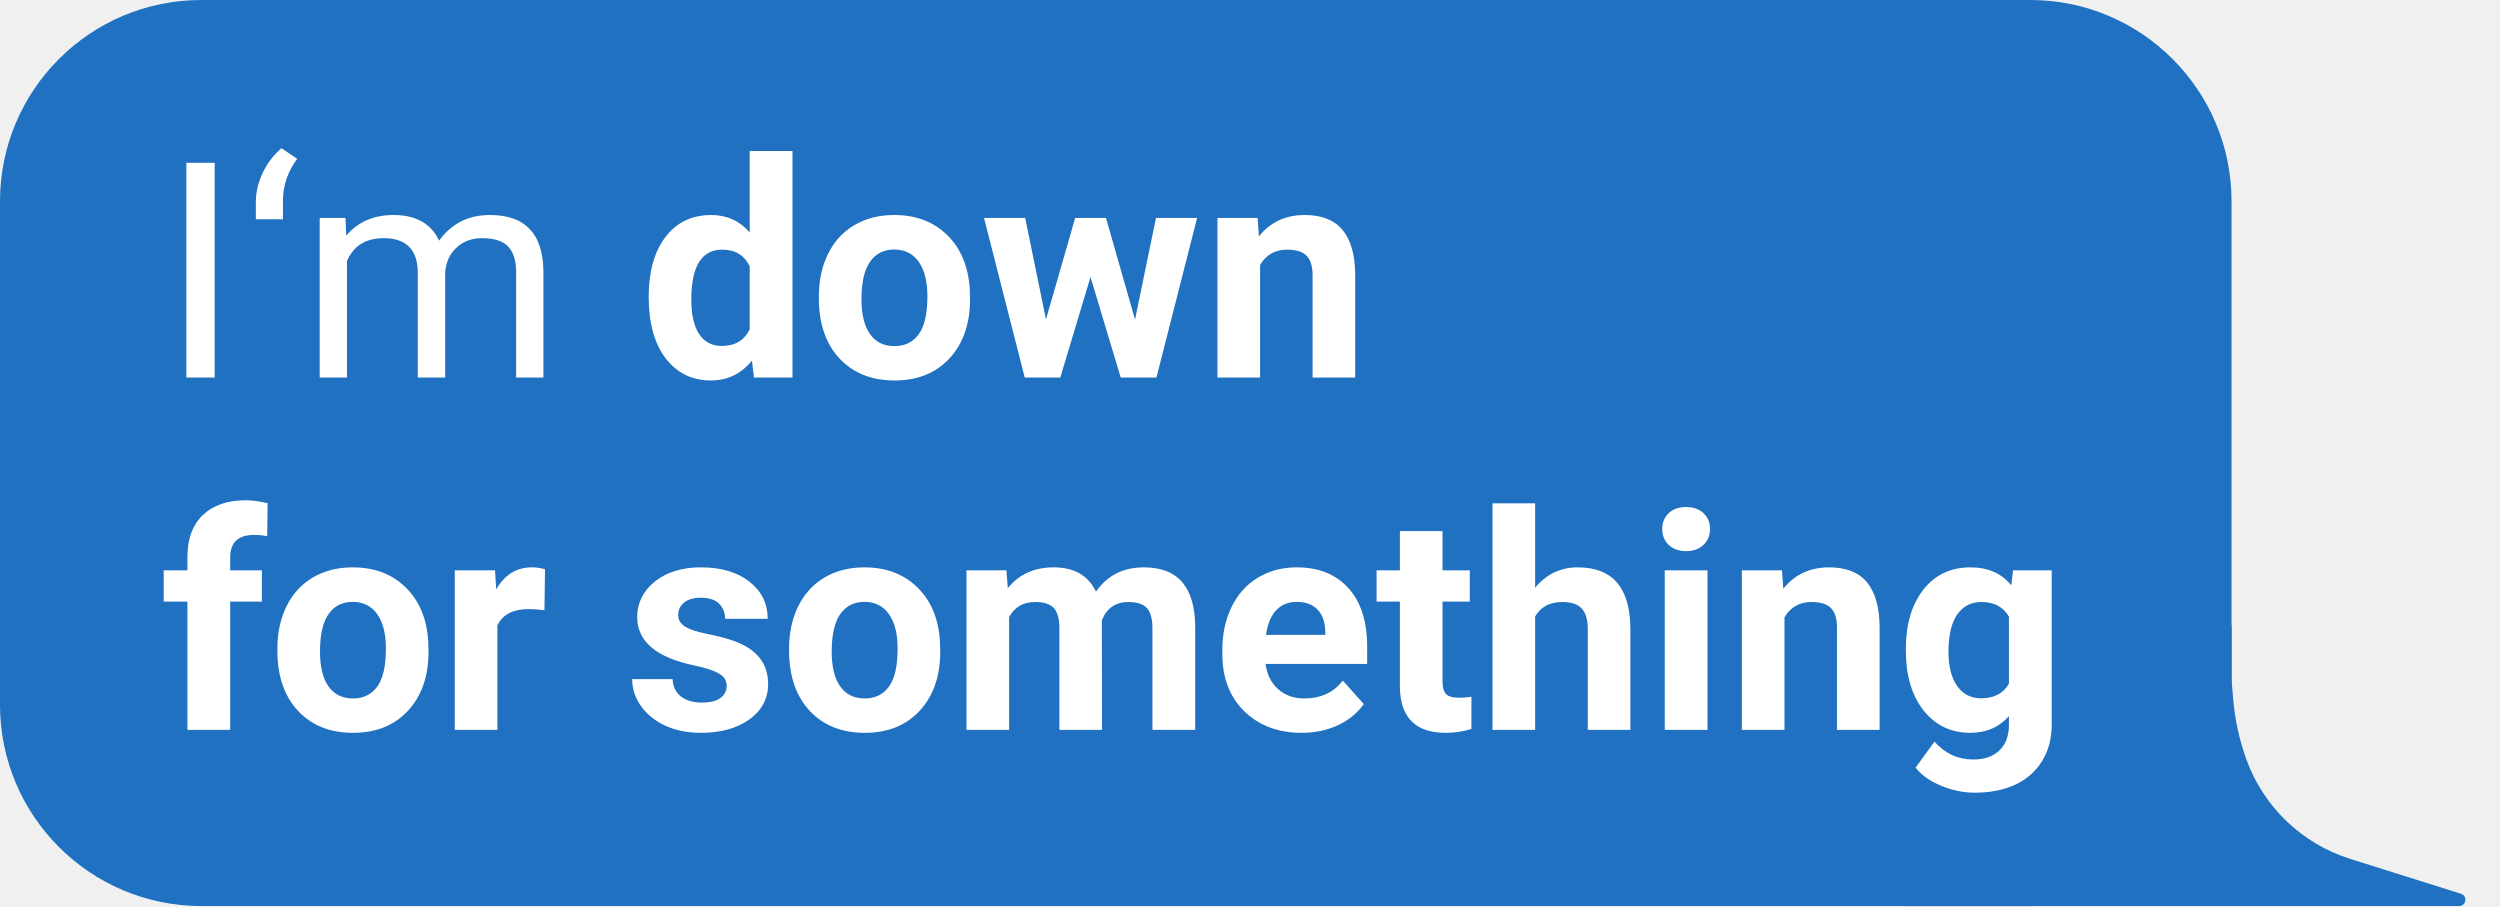
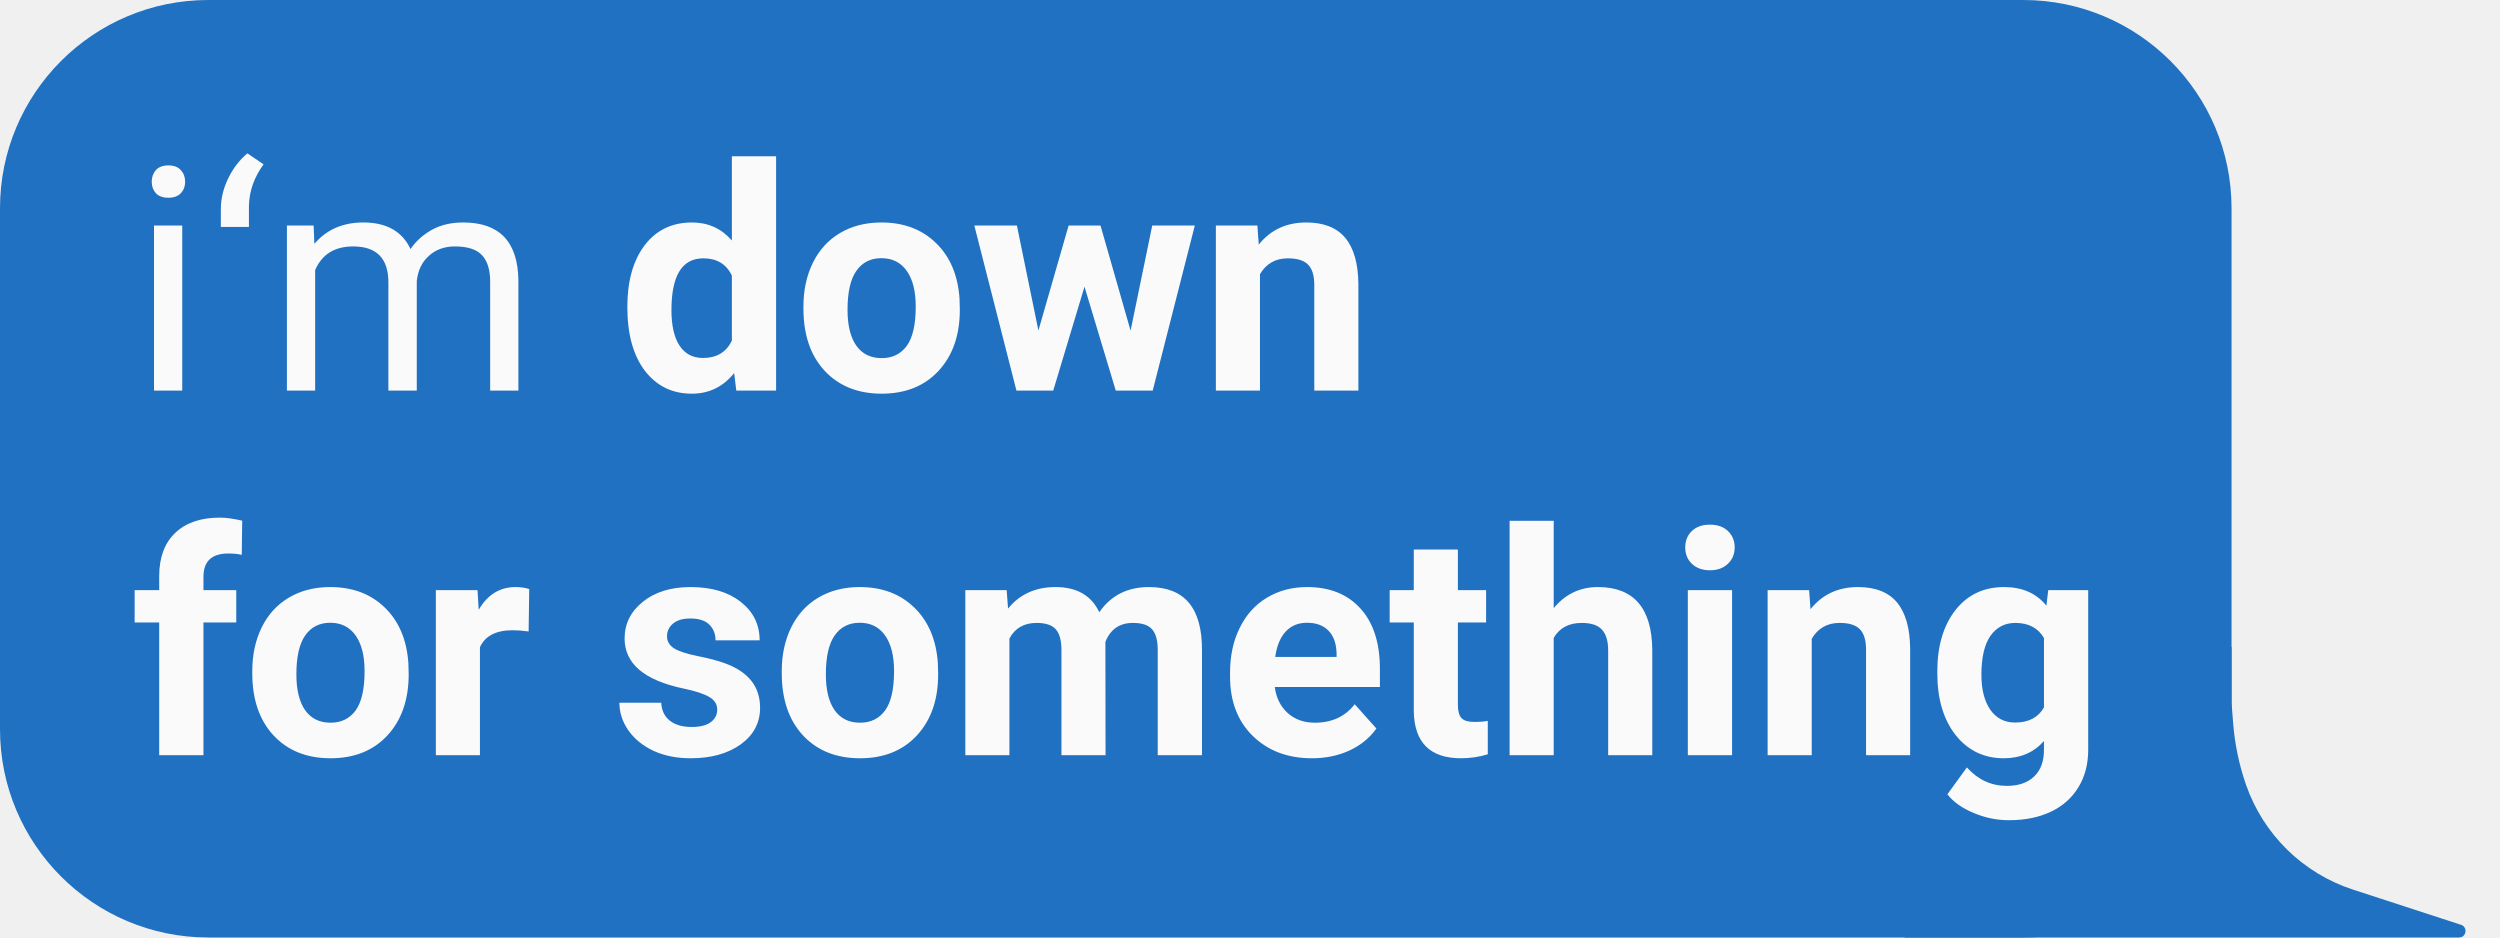
- <svg xmlns="http://www.w3.org/2000/svg" width="298" height="108" viewBox="0 0 298 108" fill="none">
-   <rect width="266" height="108" rx="24" fill="#2071C1" />
-   <path d="M266 74.5V81L266.193 83.312C266.397 85.76 266.921 88.171 267.753 90.482V90.482C269.799 96.164 274.382 100.565 280.142 102.378L293.345 106.535C294.164 106.792 293.978 108 293.12 108H227L266 74.5Z" fill="#2071C1" />
-   <path d="M25.592 45H22.217V19.406H25.592V45ZM33.555 17.666L35.418 18.932C34.328 20.42 33.766 22.025 33.73 23.748V26.139H30.496V24.1C30.496 22.904 30.777 21.721 31.34 20.549C31.914 19.377 32.652 18.416 33.555 17.666ZM41.184 25.98L41.272 28.09C42.666 26.449 44.547 25.629 46.914 25.629C49.574 25.629 51.385 26.648 52.346 28.688C52.978 27.773 53.799 27.035 54.807 26.473C55.826 25.91 57.027 25.629 58.41 25.629C62.582 25.629 64.703 27.838 64.773 32.256V45H61.522V32.449C61.522 31.09 61.211 30.076 60.59 29.408C59.969 28.729 58.926 28.389 57.461 28.389C56.254 28.389 55.252 28.752 54.455 29.479C53.658 30.193 53.195 31.16 53.066 32.379V45H49.797V32.537C49.797 29.771 48.443 28.389 45.736 28.389C43.603 28.389 42.145 29.297 41.359 31.113V45H38.107V25.98H41.184ZM77.324 35.35C77.324 32.385 77.986 30.023 79.311 28.266C80.647 26.508 82.469 25.629 84.777 25.629C86.629 25.629 88.158 26.32 89.365 27.703V18H94.463V45H89.875L89.629 42.978C88.363 44.56 86.734 45.352 84.742 45.352C82.504 45.352 80.705 44.473 79.346 42.715C77.998 40.945 77.324 38.49 77.324 35.35ZM82.404 35.719C82.404 37.5 82.715 38.865 83.336 39.815C83.957 40.764 84.859 41.238 86.043 41.238C87.613 41.238 88.721 40.576 89.365 39.252V31.746C88.732 30.422 87.637 29.76 86.078 29.76C83.629 29.76 82.404 31.746 82.404 35.719ZM97.609 35.315C97.609 33.428 97.973 31.746 98.699 30.27C99.426 28.793 100.469 27.65 101.828 26.842C103.199 26.033 104.787 25.629 106.592 25.629C109.158 25.629 111.25 26.414 112.867 27.984C114.496 29.555 115.404 31.688 115.592 34.383L115.627 35.684C115.627 38.602 114.812 40.945 113.184 42.715C111.555 44.473 109.369 45.352 106.627 45.352C103.885 45.352 101.693 44.473 100.053 42.715C98.424 40.957 97.609 38.566 97.609 35.543V35.315ZM102.689 35.684C102.689 37.488 103.029 38.871 103.709 39.832C104.389 40.781 105.361 41.256 106.627 41.256C107.857 41.256 108.818 40.787 109.51 39.85C110.201 38.9 110.547 37.389 110.547 35.315C110.547 33.545 110.201 32.174 109.51 31.201C108.818 30.229 107.846 29.742 106.592 29.742C105.35 29.742 104.389 30.229 103.709 31.201C103.029 32.162 102.689 33.656 102.689 35.684ZM135.297 38.092L137.793 25.98H142.697L137.846 45H133.592L129.988 33.029L126.385 45H122.148L117.297 25.98H122.201L124.68 38.074L128.16 25.98H131.834L135.297 38.092ZM149.904 25.98L150.062 28.178C151.422 26.479 153.244 25.629 155.529 25.629C157.545 25.629 159.045 26.221 160.029 27.404C161.014 28.588 161.518 30.357 161.541 32.713V45H156.461V32.836C156.461 31.758 156.227 30.979 155.758 30.498C155.289 30.006 154.51 29.76 153.42 29.76C151.99 29.76 150.918 30.369 150.203 31.588V45H145.123V25.98H149.904ZM22.34 87V71.707H19.51V67.981H22.34V66.363C22.34 64.231 22.949 62.578 24.168 61.406C25.398 60.223 27.115 59.631 29.318 59.631C30.021 59.631 30.883 59.748 31.902 59.982L31.85 63.92C31.428 63.815 30.912 63.762 30.303 63.762C28.393 63.762 27.438 64.658 27.438 66.451V67.981H31.217V71.707H27.438V87H22.34ZM33.062 77.314C33.062 75.428 33.426 73.746 34.152 72.269C34.879 70.793 35.922 69.65 37.281 68.842C38.652 68.033 40.24 67.629 42.045 67.629C44.611 67.629 46.703 68.414 48.32 69.984C49.949 71.555 50.857 73.688 51.045 76.383L51.08 77.684C51.08 80.602 50.266 82.945 48.637 84.715C47.008 86.473 44.822 87.352 42.08 87.352C39.338 87.352 37.147 86.473 35.506 84.715C33.877 82.957 33.062 80.566 33.062 77.543V77.314ZM38.143 77.684C38.143 79.488 38.482 80.871 39.162 81.832C39.842 82.781 40.815 83.256 42.08 83.256C43.31 83.256 44.272 82.787 44.963 81.85C45.654 80.9 46 79.389 46 77.314C46 75.545 45.654 74.174 44.963 73.201C44.272 72.228 43.299 71.742 42.045 71.742C40.803 71.742 39.842 72.228 39.162 73.201C38.482 74.162 38.143 75.656 38.143 77.684ZM64.897 72.744C64.205 72.65 63.596 72.603 63.068 72.603C61.147 72.603 59.887 73.254 59.289 74.555V87H54.209V67.981H59.008L59.148 70.248C60.168 68.502 61.58 67.629 63.385 67.629C63.947 67.629 64.475 67.705 64.967 67.857L64.897 72.744ZM86.623 81.744C86.623 81.123 86.312 80.637 85.691 80.285C85.082 79.922 84.098 79.6 82.738 79.318C78.215 78.369 75.953 76.447 75.953 73.553C75.953 71.865 76.65 70.459 78.045 69.334C79.451 68.197 81.285 67.629 83.547 67.629C85.961 67.629 87.889 68.197 89.33 69.334C90.783 70.471 91.51 71.947 91.51 73.764H86.43C86.43 73.037 86.195 72.439 85.727 71.971C85.258 71.49 84.525 71.25 83.529 71.25C82.674 71.25 82.012 71.443 81.543 71.83C81.074 72.217 80.84 72.709 80.84 73.307C80.84 73.869 81.103 74.326 81.631 74.678C82.17 75.018 83.072 75.316 84.338 75.574C85.603 75.82 86.67 76.102 87.537 76.418C90.221 77.402 91.562 79.107 91.562 81.533C91.562 83.268 90.818 84.674 89.33 85.752C87.842 86.818 85.92 87.352 83.564 87.352C81.971 87.352 80.553 87.07 79.311 86.508C78.08 85.934 77.113 85.154 76.41 84.17C75.707 83.174 75.356 82.102 75.356 80.953H80.172C80.219 81.856 80.553 82.547 81.174 83.027C81.795 83.508 82.627 83.748 83.67 83.748C84.643 83.748 85.375 83.566 85.867 83.203C86.371 82.828 86.623 82.342 86.623 81.744ZM94.059 77.314C94.059 75.428 94.422 73.746 95.148 72.269C95.875 70.793 96.918 69.65 98.277 68.842C99.648 68.033 101.236 67.629 103.041 67.629C105.607 67.629 107.699 68.414 109.316 69.984C110.945 71.555 111.854 73.688 112.041 76.383L112.076 77.684C112.076 80.602 111.262 82.945 109.633 84.715C108.004 86.473 105.818 87.352 103.076 87.352C100.334 87.352 98.143 86.473 96.502 84.715C94.873 82.957 94.059 80.566 94.059 77.543V77.314ZM99.139 77.684C99.139 79.488 99.478 80.871 100.158 81.832C100.838 82.781 101.811 83.256 103.076 83.256C104.307 83.256 105.268 82.787 105.959 81.85C106.65 80.9 106.996 79.389 106.996 77.314C106.996 75.545 106.65 74.174 105.959 73.201C105.268 72.228 104.295 71.742 103.041 71.742C101.799 71.742 100.838 72.228 100.158 73.201C99.478 74.162 99.139 75.656 99.139 77.684ZM119.969 67.981L120.127 70.107C121.475 68.455 123.297 67.629 125.594 67.629C128.043 67.629 129.725 68.596 130.639 70.529C131.975 68.596 133.879 67.629 136.352 67.629C138.414 67.629 139.949 68.232 140.957 69.439C141.965 70.635 142.469 72.439 142.469 74.853V87H137.371V74.871C137.371 73.793 137.16 73.008 136.738 72.516C136.316 72.012 135.572 71.76 134.506 71.76C132.982 71.76 131.928 72.486 131.342 73.939L131.359 87H126.279V74.889C126.279 73.787 126.062 72.99 125.629 72.498C125.195 72.006 124.457 71.76 123.414 71.76C121.973 71.76 120.93 72.357 120.285 73.553V87H115.205V67.981H119.969ZM155.143 87.352C152.354 87.352 150.08 86.496 148.322 84.785C146.576 83.074 145.703 80.795 145.703 77.947V77.455C145.703 75.545 146.072 73.84 146.811 72.34C147.549 70.828 148.592 69.668 149.939 68.859C151.299 68.039 152.846 67.629 154.58 67.629C157.182 67.629 159.227 68.449 160.715 70.09C162.215 71.731 162.965 74.057 162.965 77.068V79.143H150.854C151.018 80.385 151.51 81.381 152.33 82.131C153.162 82.881 154.211 83.256 155.477 83.256C157.434 83.256 158.963 82.547 160.064 81.129L162.561 83.924C161.799 85.002 160.768 85.846 159.467 86.455C158.166 87.053 156.725 87.352 155.143 87.352ZM154.562 71.742C153.555 71.742 152.734 72.082 152.102 72.762C151.48 73.441 151.082 74.414 150.906 75.68H157.973V75.275C157.949 74.15 157.645 73.283 157.059 72.674C156.473 72.053 155.641 71.742 154.562 71.742ZM171.947 63.305V67.981H175.199V71.707H171.947V81.199C171.947 81.902 172.082 82.406 172.352 82.711C172.621 83.016 173.137 83.168 173.898 83.168C174.461 83.168 174.959 83.127 175.393 83.045V86.894C174.396 87.199 173.371 87.352 172.316 87.352C168.754 87.352 166.938 85.553 166.867 81.955V71.707H164.09V67.981H166.867V63.305H171.947ZM182.986 70.055C184.334 68.438 186.027 67.629 188.066 67.629C192.191 67.629 194.283 70.025 194.342 74.818V87H189.262V74.959C189.262 73.869 189.027 73.066 188.559 72.551C188.09 72.023 187.311 71.76 186.221 71.76C184.732 71.76 183.654 72.334 182.986 73.482V87H177.906V60H182.986V70.055ZM203.535 87H198.438V67.981H203.535V87ZM198.139 63.059C198.139 62.297 198.391 61.67 198.895 61.178C199.41 60.685 200.107 60.44 200.986 60.44C201.854 60.44 202.545 60.685 203.061 61.178C203.576 61.67 203.834 62.297 203.834 63.059C203.834 63.832 203.57 64.465 203.043 64.957C202.527 65.449 201.842 65.695 200.986 65.695C200.131 65.695 199.439 65.449 198.912 64.957C198.396 64.465 198.139 63.832 198.139 63.059ZM212.412 67.981L212.57 70.178C213.93 68.478 215.752 67.629 218.037 67.629C220.053 67.629 221.553 68.221 222.537 69.404C223.521 70.588 224.025 72.357 224.049 74.713V87H218.969V74.836C218.969 73.758 218.734 72.978 218.266 72.498C217.797 72.006 217.018 71.76 215.928 71.76C214.498 71.76 213.426 72.369 212.711 73.588V87H207.631V67.981H212.412ZM227.178 77.35C227.178 74.432 227.869 72.082 229.252 70.301C230.646 68.519 232.521 67.629 234.877 67.629C236.963 67.629 238.586 68.344 239.746 69.773L239.957 67.981H244.562V86.367C244.562 88.031 244.182 89.478 243.42 90.709C242.67 91.939 241.609 92.877 240.238 93.522C238.867 94.166 237.262 94.488 235.422 94.488C234.027 94.488 232.668 94.207 231.344 93.644C230.02 93.094 229.018 92.379 228.338 91.5L230.588 88.406C231.854 89.824 233.389 90.533 235.193 90.533C236.541 90.533 237.59 90.17 238.34 89.443C239.09 88.728 239.465 87.709 239.465 86.385V85.365C238.293 86.689 236.752 87.352 234.842 87.352C232.557 87.352 230.705 86.461 229.287 84.68C227.881 82.887 227.178 80.514 227.178 77.561V77.35ZM232.258 77.719C232.258 79.441 232.604 80.795 233.295 81.779C233.986 82.752 234.936 83.238 236.143 83.238C237.689 83.238 238.797 82.658 239.465 81.498V73.5C238.785 72.34 237.689 71.76 236.178 71.76C234.959 71.76 233.998 72.258 233.295 73.254C232.604 74.25 232.258 75.738 232.258 77.719Z" fill="white" />
+ <svg xmlns="http://www.w3.org/2000/svg" width="288" height="108" viewBox="0 0 288 108" fill="none">
+   <rect width="257.074" height="108" rx="24" fill="#2071C1" />
+   <path d="M257.074 74.5V81L257.268 83.41C257.46 85.794 257.955 88.143 258.741 90.402V90.402C260.735 96.134 265.295 100.604 271.066 102.484L283.508 106.537C284.32 106.801 284.13 108 283.276 108H219.383L257.074 74.5Z" fill="#2071C1" />
+   <path d="M20.994 45H17.742V25.98H20.994V45ZM17.479 20.936C17.479 20.408 17.637 19.963 17.953 19.6C18.281 19.236 18.762 19.055 19.395 19.055C20.027 19.055 20.508 19.236 20.836 19.6C21.164 19.963 21.328 20.408 21.328 20.936C21.328 21.463 21.164 21.902 20.836 22.254C20.508 22.605 20.027 22.781 19.395 22.781C18.762 22.781 18.281 22.605 17.953 22.254C17.637 21.902 17.479 21.463 17.479 20.936ZM28.5 17.666L30.363 18.932C29.273 20.42 28.711 22.025 28.676 23.748V26.139H25.441V24.1C25.441 22.904 25.723 21.721 26.285 20.549C26.859 19.377 27.598 18.416 28.5 17.666ZM36.129 25.98L36.217 28.09C37.611 26.449 39.492 25.629 41.859 25.629C44.52 25.629 46.33 26.648 47.291 28.688C47.924 27.773 48.744 27.035 49.752 26.473C50.772 25.91 51.973 25.629 53.355 25.629C57.527 25.629 59.648 27.838 59.719 32.256V45H56.467V32.449C56.467 31.09 56.156 30.076 55.535 29.408C54.914 28.729 53.871 28.389 52.406 28.389C51.199 28.389 50.197 28.752 49.4 29.479C48.603 30.193 48.141 31.16 48.012 32.379V45H44.742V32.537C44.742 29.771 43.389 28.389 40.682 28.389C38.549 28.389 37.09 29.297 36.305 31.113V45H33.053V25.98H36.129ZM72.269 35.35C72.269 32.385 72.932 30.023 74.256 28.266C75.592 26.508 77.414 25.629 79.723 25.629C81.574 25.629 83.103 26.32 84.311 27.703V18H89.408V45H84.82L84.574 42.978C83.309 44.56 81.68 45.352 79.688 45.352C77.449 45.352 75.65 44.473 74.291 42.715C72.943 40.945 72.269 38.49 72.269 35.35ZM77.35 35.719C77.35 37.5 77.66 38.865 78.281 39.815C78.902 40.764 79.805 41.238 80.988 41.238C82.559 41.238 83.666 40.576 84.311 39.252V31.746C83.678 30.422 82.582 29.76 81.023 29.76C78.574 29.76 77.35 31.746 77.35 35.719ZM92.555 35.315C92.555 33.428 92.918 31.746 93.644 30.27C94.371 28.793 95.414 27.65 96.773 26.842C98.144 26.033 99.732 25.629 101.537 25.629C104.104 25.629 106.195 26.414 107.812 27.984C109.441 29.555 110.35 31.688 110.537 34.383L110.572 35.684C110.572 38.602 109.758 40.945 108.129 42.715C106.5 44.473 104.314 45.352 101.572 45.352C98.83 45.352 96.639 44.473 94.998 42.715C93.369 40.957 92.555 38.566 92.555 35.543V35.315ZM97.635 35.684C97.635 37.488 97.975 38.871 98.654 39.832C99.334 40.781 100.307 41.256 101.572 41.256C102.803 41.256 103.764 40.787 104.455 39.85C105.146 38.9 105.492 37.389 105.492 35.315C105.492 33.545 105.146 32.174 104.455 31.201C103.764 30.229 102.791 29.742 101.537 29.742C100.295 29.742 99.334 30.229 98.654 31.201C97.975 32.162 97.635 33.656 97.635 35.684ZM130.242 38.092L132.738 25.98H137.643L132.791 45H128.537L124.934 33.029L121.33 45H117.094L112.242 25.98H117.146L119.625 38.074L123.105 25.98H126.779L130.242 38.092ZM144.85 25.98L145.008 28.178C146.367 26.479 148.189 25.629 150.475 25.629C152.49 25.629 153.99 26.221 154.975 27.404C155.959 28.588 156.463 30.357 156.486 32.713V45H151.406V32.836C151.406 31.758 151.172 30.979 150.703 30.498C150.234 30.006 149.455 29.76 148.365 29.76C146.936 29.76 145.863 30.369 145.148 31.588V45H140.068V25.98H144.85ZM18.34 87V71.707H15.51V67.981H18.34V66.363C18.34 64.231 18.949 62.578 20.168 61.406C21.398 60.223 23.115 59.631 25.318 59.631C26.021 59.631 26.883 59.748 27.902 59.982L27.85 63.92C27.428 63.815 26.912 63.762 26.303 63.762C24.393 63.762 23.438 64.658 23.438 66.451V67.981H27.217V71.707H23.438V87H18.34ZM29.062 77.314C29.062 75.428 29.426 73.746 30.152 72.269C30.879 70.793 31.922 69.65 33.281 68.842C34.652 68.033 36.24 67.629 38.045 67.629C40.611 67.629 42.703 68.414 44.32 69.984C45.949 71.555 46.857 73.688 47.045 76.383L47.08 77.684C47.08 80.602 46.266 82.945 44.637 84.715C43.008 86.473 40.822 87.352 38.08 87.352C35.338 87.352 33.147 86.473 31.506 84.715C29.877 82.957 29.062 80.566 29.062 77.543V77.314ZM34.143 77.684C34.143 79.488 34.482 80.871 35.162 81.832C35.842 82.781 36.815 83.256 38.08 83.256C39.31 83.256 40.272 82.787 40.963 81.85C41.654 80.9 42 79.389 42 77.314C42 75.545 41.654 74.174 40.963 73.201C40.272 72.228 39.299 71.742 38.045 71.742C36.803 71.742 35.842 72.228 35.162 73.201C34.482 74.162 34.143 75.656 34.143 77.684ZM60.897 72.744C60.205 72.65 59.596 72.603 59.068 72.603C57.147 72.603 55.887 73.254 55.289 74.555V87H50.209V67.981H55.008L55.148 70.248C56.168 68.502 57.58 67.629 59.385 67.629C59.947 67.629 60.475 67.705 60.967 67.857L60.897 72.744ZM82.623 81.744C82.623 81.123 82.312 80.637 81.691 80.285C81.082 79.922 80.098 79.6 78.738 79.318C74.215 78.369 71.953 76.447 71.953 73.553C71.953 71.865 72.65 70.459 74.045 69.334C75.451 68.197 77.285 67.629 79.547 67.629C81.961 67.629 83.889 68.197 85.33 69.334C86.783 70.471 87.51 71.947 87.51 73.764H82.43C82.43 73.037 82.195 72.439 81.727 71.971C81.258 71.49 80.525 71.25 79.529 71.25C78.674 71.25 78.012 71.443 77.543 71.83C77.074 72.217 76.84 72.709 76.84 73.307C76.84 73.869 77.103 74.326 77.631 74.678C78.17 75.018 79.072 75.316 80.338 75.574C81.603 75.82 82.67 76.102 83.537 76.418C86.221 77.402 87.562 79.107 87.562 81.533C87.562 83.268 86.818 84.674 85.33 85.752C83.842 86.818 81.92 87.352 79.564 87.352C77.971 87.352 76.553 87.07 75.311 86.508C74.08 85.934 73.113 85.154 72.41 84.17C71.707 83.174 71.356 82.102 71.356 80.953H76.172C76.219 81.856 76.553 82.547 77.174 83.027C77.795 83.508 78.627 83.748 79.67 83.748C80.643 83.748 81.375 83.566 81.867 83.203C82.371 82.828 82.623 82.342 82.623 81.744ZM90.059 77.314C90.059 75.428 90.422 73.746 91.148 72.269C91.875 70.793 92.918 69.65 94.277 68.842C95.648 68.033 97.236 67.629 99.041 67.629C101.607 67.629 103.699 68.414 105.316 69.984C106.945 71.555 107.854 73.688 108.041 76.383L108.076 77.684C108.076 80.602 107.262 82.945 105.633 84.715C104.004 86.473 101.818 87.352 99.076 87.352C96.334 87.352 94.143 86.473 92.502 84.715C90.873 82.957 90.059 80.566 90.059 77.543V77.314ZM95.139 77.684C95.139 79.488 95.478 80.871 96.158 81.832C96.838 82.781 97.811 83.256 99.076 83.256C100.307 83.256 101.268 82.787 101.959 81.85C102.65 80.9 102.996 79.389 102.996 77.314C102.996 75.545 102.65 74.174 101.959 73.201C101.268 72.228 100.295 71.742 99.041 71.742C97.799 71.742 96.838 72.228 96.158 73.201C95.478 74.162 95.139 75.656 95.139 77.684ZM115.969 67.981L116.127 70.107C117.475 68.455 119.297 67.629 121.594 67.629C124.043 67.629 125.725 68.596 126.639 70.529C127.975 68.596 129.879 67.629 132.352 67.629C134.414 67.629 135.949 68.232 136.957 69.439C137.965 70.635 138.469 72.439 138.469 74.853V87H133.371V74.871C133.371 73.793 133.16 73.008 132.738 72.516C132.316 72.012 131.572 71.76 130.506 71.76C128.982 71.76 127.928 72.486 127.342 73.939L127.359 87H122.279V74.889C122.279 73.787 122.062 72.99 121.629 72.498C121.195 72.006 120.457 71.76 119.414 71.76C117.973 71.76 116.93 72.357 116.285 73.553V87H111.205V67.981H115.969ZM151.143 87.352C148.354 87.352 146.08 86.496 144.322 84.785C142.576 83.074 141.703 80.795 141.703 77.947V77.455C141.703 75.545 142.072 73.84 142.811 72.34C143.549 70.828 144.592 69.668 145.939 68.859C147.299 68.039 148.846 67.629 150.58 67.629C153.182 67.629 155.227 68.449 156.715 70.09C158.215 71.731 158.965 74.057 158.965 77.068V79.143H146.854C147.018 80.385 147.51 81.381 148.33 82.131C149.162 82.881 150.211 83.256 151.477 83.256C153.434 83.256 154.963 82.547 156.064 81.129L158.561 83.924C157.799 85.002 156.768 85.846 155.467 86.455C154.166 87.053 152.725 87.352 151.143 87.352ZM150.562 71.742C149.555 71.742 148.734 72.082 148.102 72.762C147.48 73.441 147.082 74.414 146.906 75.68H153.973V75.275C153.949 74.15 153.645 73.283 153.059 72.674C152.473 72.053 151.641 71.742 150.562 71.742ZM167.947 63.305V67.981H171.199V71.707H167.947V81.199C167.947 81.902 168.082 82.406 168.352 82.711C168.621 83.016 169.137 83.168 169.898 83.168C170.461 83.168 170.959 83.127 171.393 83.045V86.894C170.396 87.199 169.371 87.352 168.316 87.352C164.754 87.352 162.938 85.553 162.867 81.955V71.707H160.09V67.981H162.867V63.305H167.947ZM178.986 70.055C180.334 68.438 182.027 67.629 184.066 67.629C188.191 67.629 190.283 70.025 190.342 74.818V87H185.262V74.959C185.262 73.869 185.027 73.066 184.559 72.551C184.09 72.023 183.311 71.76 182.221 71.76C180.732 71.76 179.654 72.334 178.986 73.482V87H173.906V60H178.986V70.055ZM199.535 87H194.438V67.981H199.535V87ZM194.139 63.059C194.139 62.297 194.391 61.67 194.895 61.178C195.41 60.685 196.107 60.44 196.986 60.44C197.854 60.44 198.545 60.685 199.061 61.178C199.576 61.67 199.834 62.297 199.834 63.059C199.834 63.832 199.57 64.465 199.043 64.957C198.527 65.449 197.842 65.695 196.986 65.695C196.131 65.695 195.439 65.449 194.912 64.957C194.396 64.465 194.139 63.832 194.139 63.059ZM208.412 67.981L208.57 70.178C209.93 68.478 211.752 67.629 214.037 67.629C216.053 67.629 217.553 68.221 218.537 69.404C219.521 70.588 220.025 72.357 220.049 74.713V87H214.969V74.836C214.969 73.758 214.734 72.978 214.266 72.498C213.797 72.006 213.018 71.76 211.928 71.76C210.498 71.76 209.426 72.369 208.711 73.588V87H203.631V67.981H208.412ZM223.178 77.35C223.178 74.432 223.869 72.082 225.252 70.301C226.646 68.519 228.521 67.629 230.877 67.629C232.963 67.629 234.586 68.344 235.746 69.773L235.957 67.981H240.562V86.367C240.562 88.031 240.182 89.478 239.42 90.709C238.67 91.939 237.609 92.877 236.238 93.522C234.867 94.166 233.262 94.488 231.422 94.488C230.027 94.488 228.668 94.207 227.344 93.644C226.02 93.094 225.018 92.379 224.338 91.5L226.588 88.406C227.854 89.824 229.389 90.533 231.193 90.533C232.541 90.533 233.59 90.17 234.34 89.443C235.09 88.728 235.465 87.709 235.465 86.385V85.365C234.293 86.689 232.752 87.352 230.842 87.352C228.557 87.352 226.705 86.461 225.287 84.68C223.881 82.887 223.178 80.514 223.178 77.561V77.35ZM228.258 77.719C228.258 79.441 228.604 80.795 229.295 81.779C229.986 82.752 230.936 83.238 232.143 83.238C233.689 83.238 234.797 82.658 235.465 81.498V73.5C234.785 72.34 233.689 71.76 232.178 71.76C230.959 71.76 229.998 72.258 229.295 73.254C228.604 74.25 228.258 75.738 228.258 77.719Z" fill="#FAFAFB" />
</svg>
